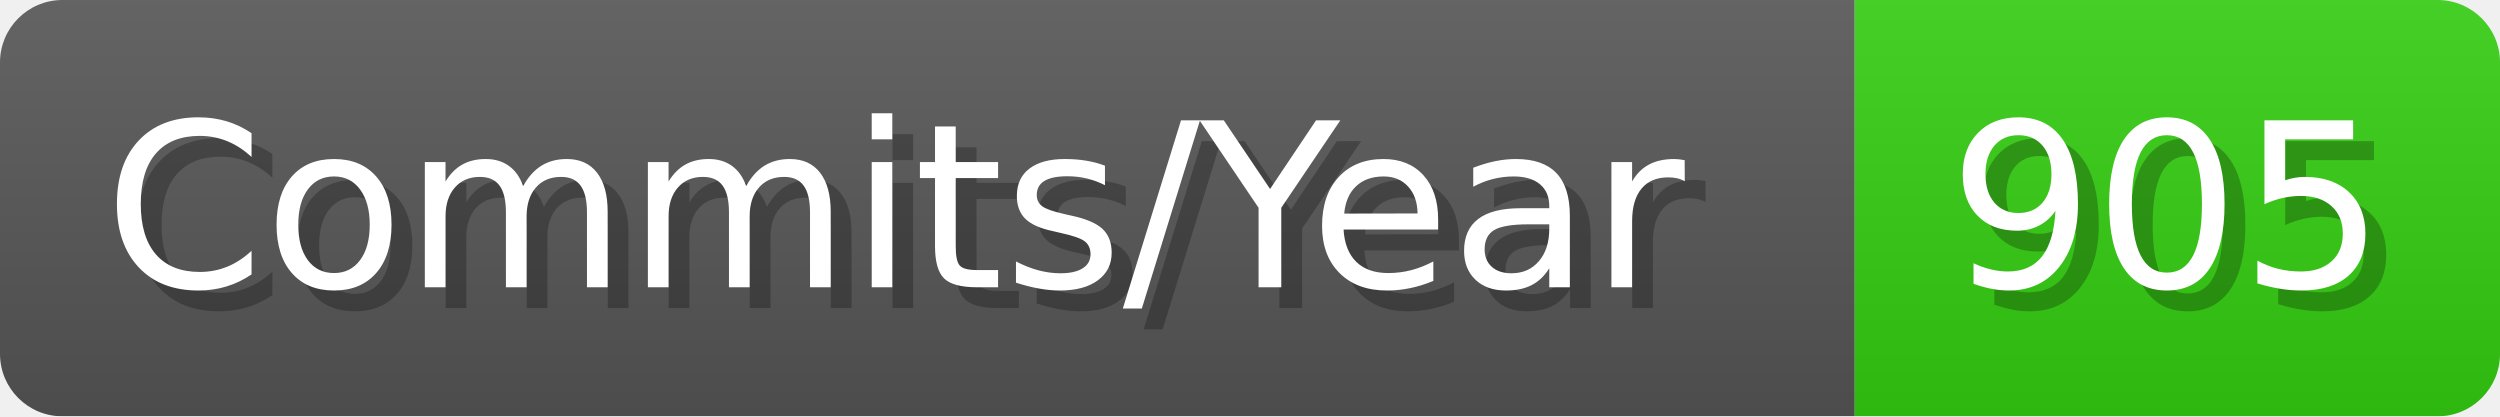
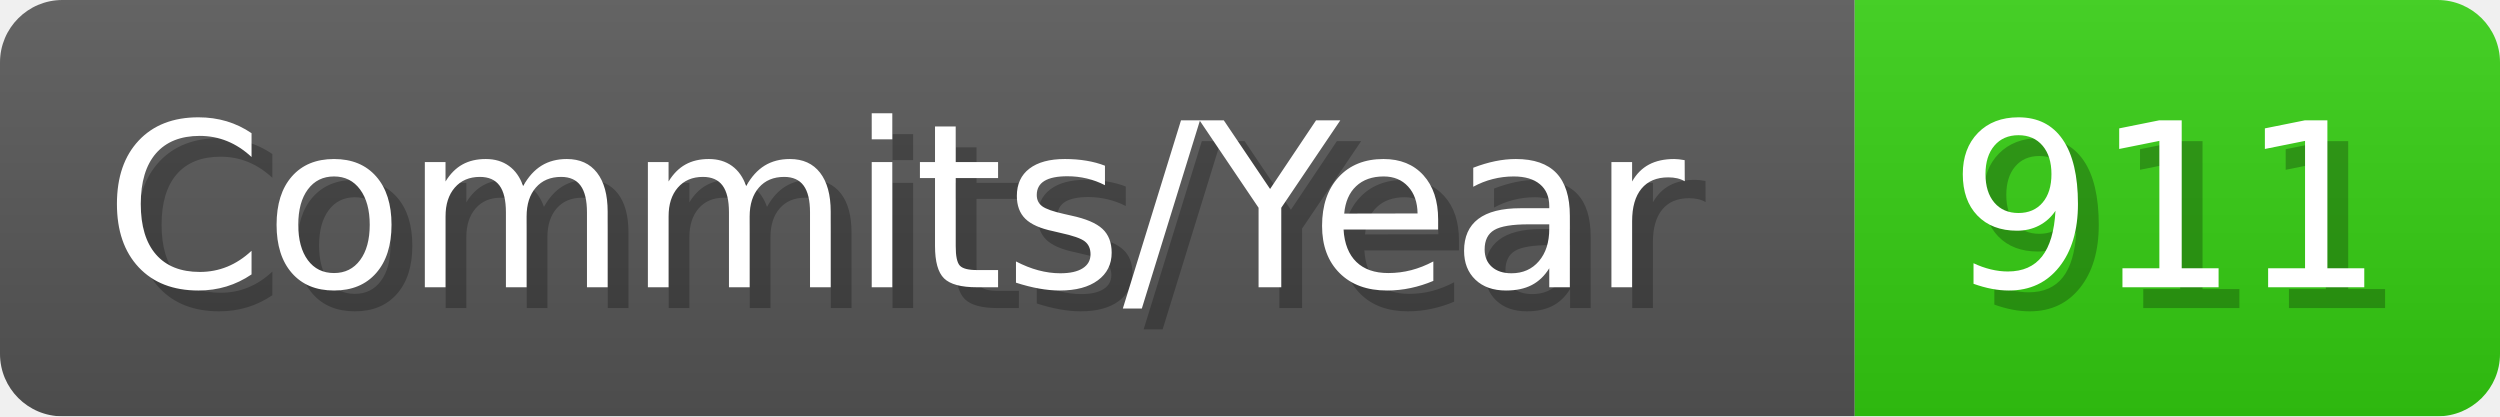
- <svg xmlns="http://www.w3.org/2000/svg" width="120.1" height="20" viewBox="0 0 1201 200" role="img" aria-label="Commits/Year: 905">
+ <svg xmlns="http://www.w3.org/2000/svg" width="120.1" height="20" viewBox="0 0 1201 200" role="img" aria-label="Commits/Year: 911">
  <linearGradient id="aUPdi" x2="0" y2="100%">
    <stop offset="0" stop-opacity=".1" stop-color="#EEE" />
    <stop offset="1" stop-opacity=".1" />
  </linearGradient>
  <mask id="WfAiQ">
    <rect width="1201" height="200" rx="30" fill="#FFF" />
  </mask>
  <g mask="url(#WfAiQ)">
    <rect width="891" height="200" fill="#555" />
    <rect width="310" height="200" fill="#3C1" x="891" />
    <rect width="1201" height="200" fill="url(#aUPdi)" />
  </g>
  <g aria-hidden="true" fill="#fff" text-anchor="start" font-family="Verdana,DejaVu Sans,sans-serif" font-size="110">
    <text x="60" y="148" textLength="791" fill="#000" opacity="0.25">Commits/Year</text>
    <text x="50" y="138" textLength="791">Commits/Year</text>
-     <text x="946" y="148" textLength="210" fill="#000" opacity="0.25">905</text>
-     <text x="936" y="138" textLength="210">905</text>
+     <text x="946" y="148" textLength="210" fill="#000" opacity="0.25">911</text>
+     <text x="936" y="138" textLength="210">911</text>
  </g>
</svg>
